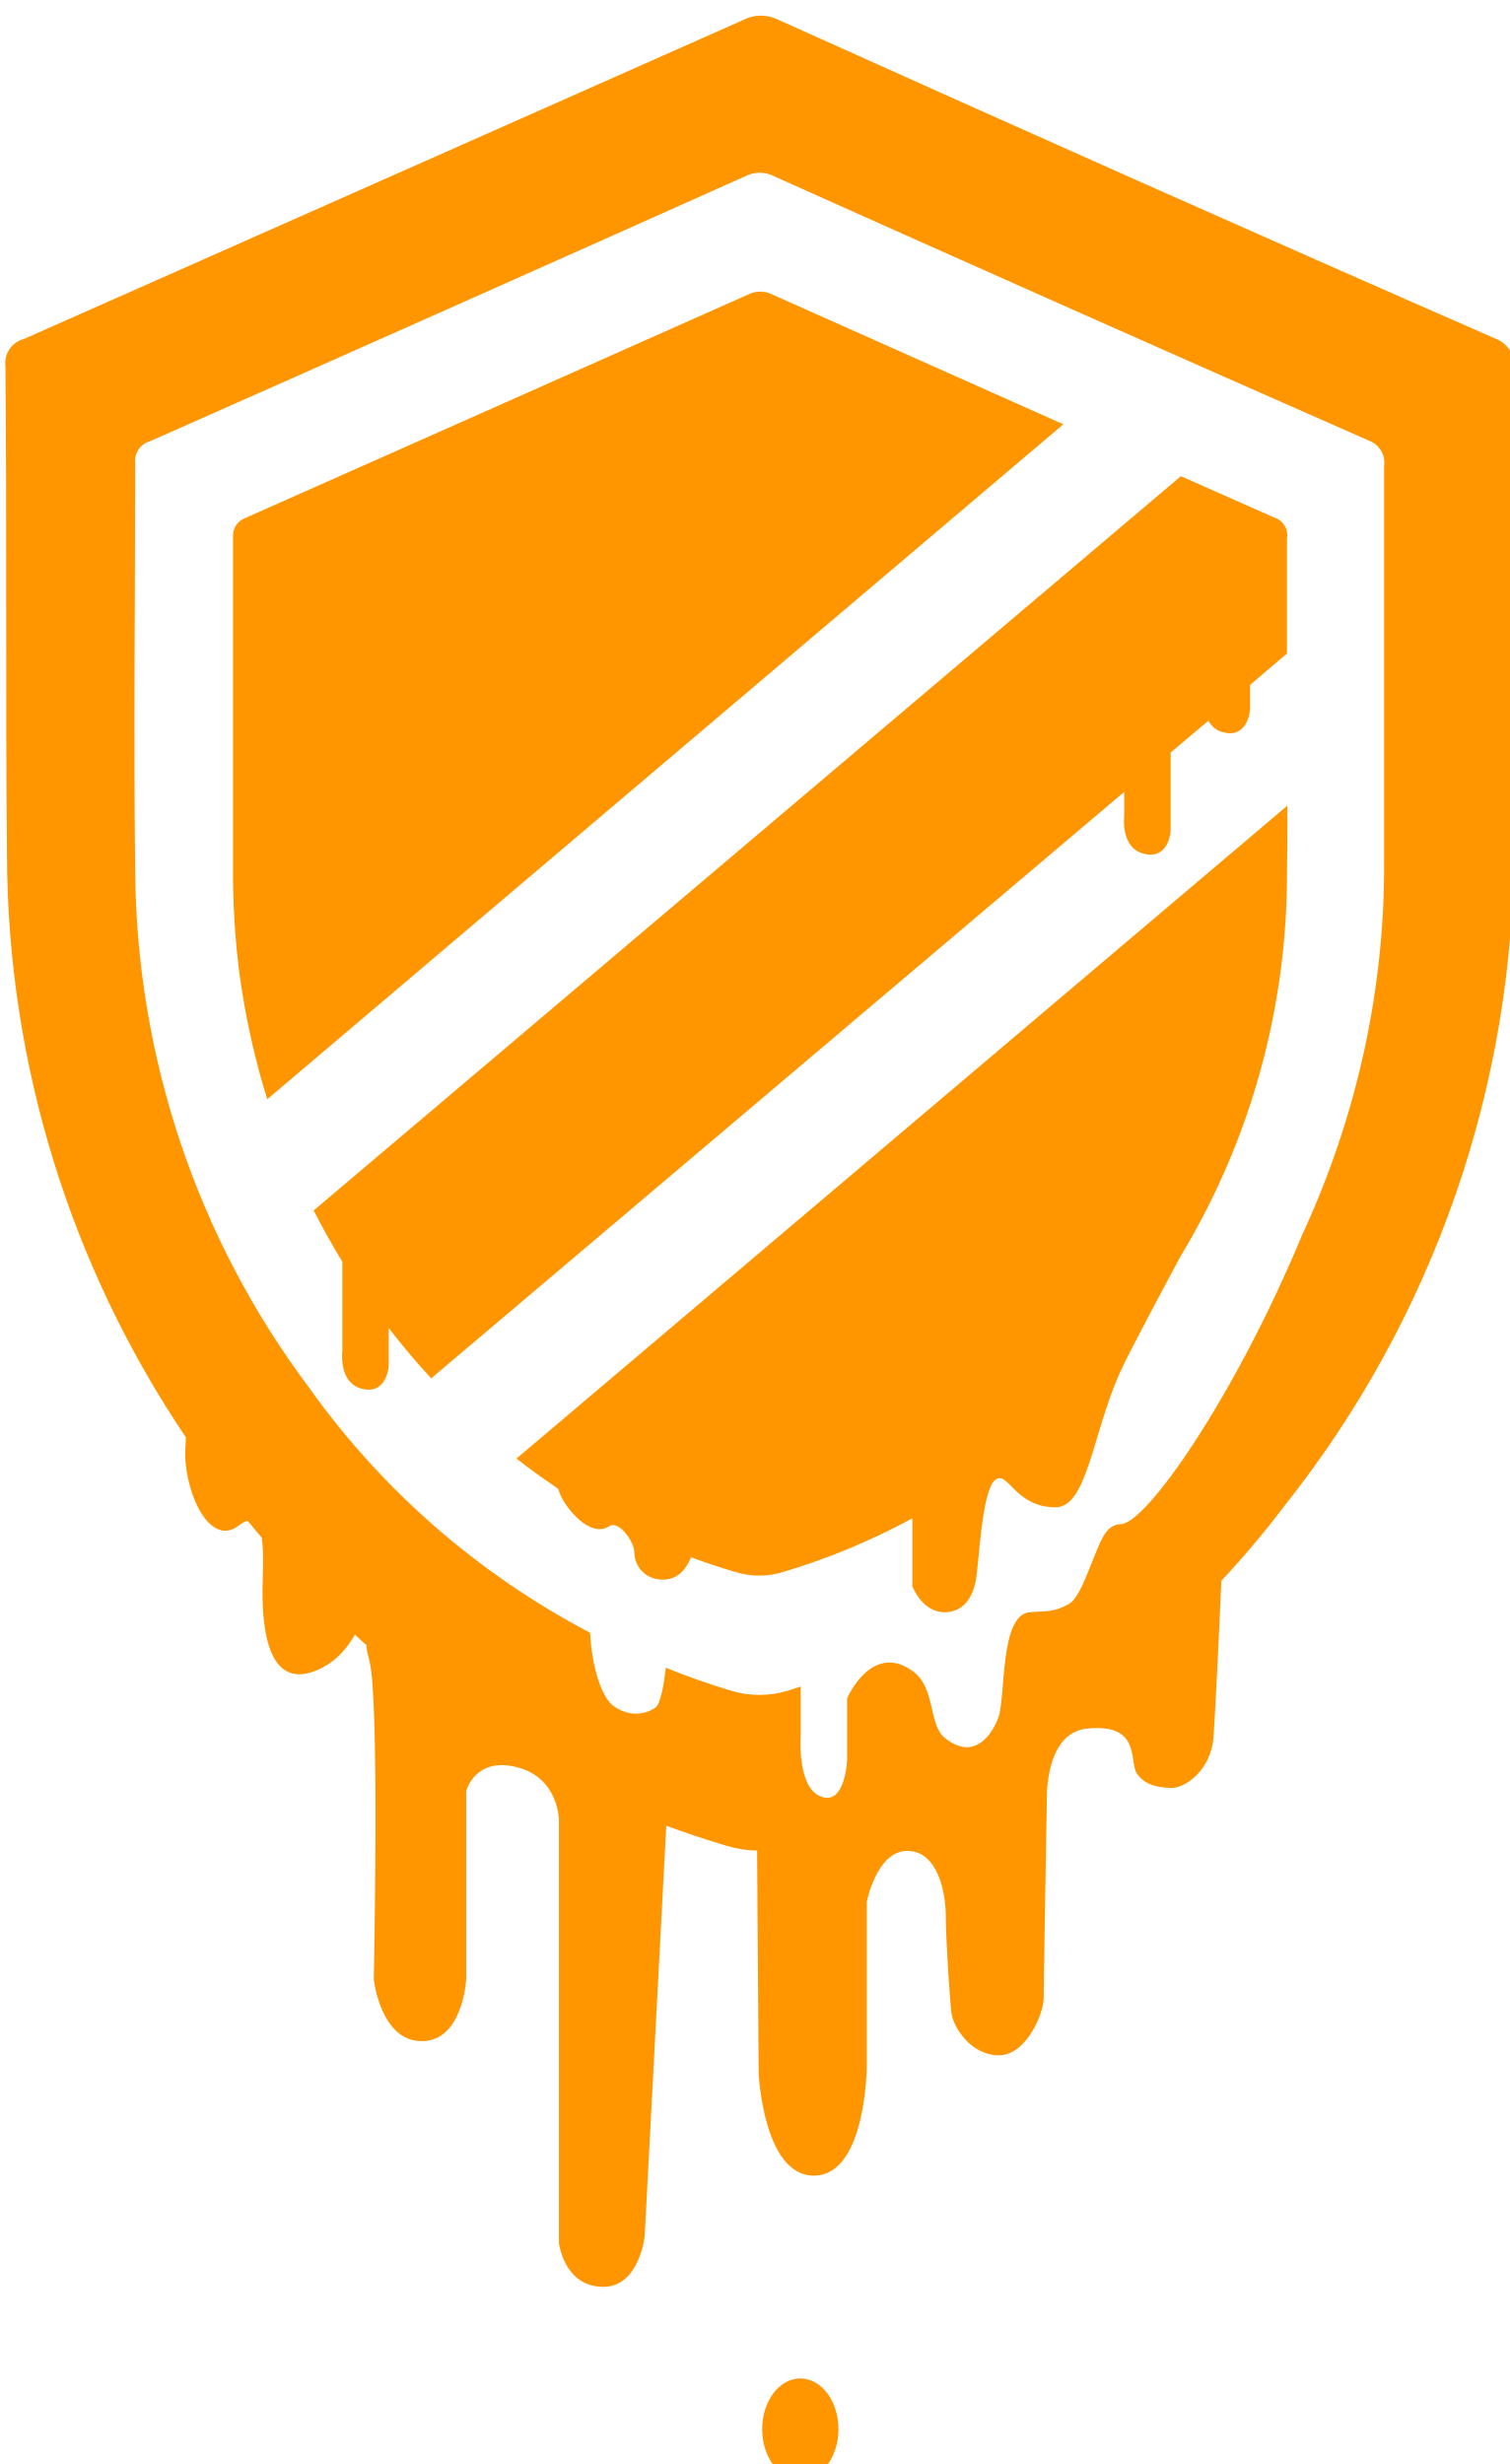
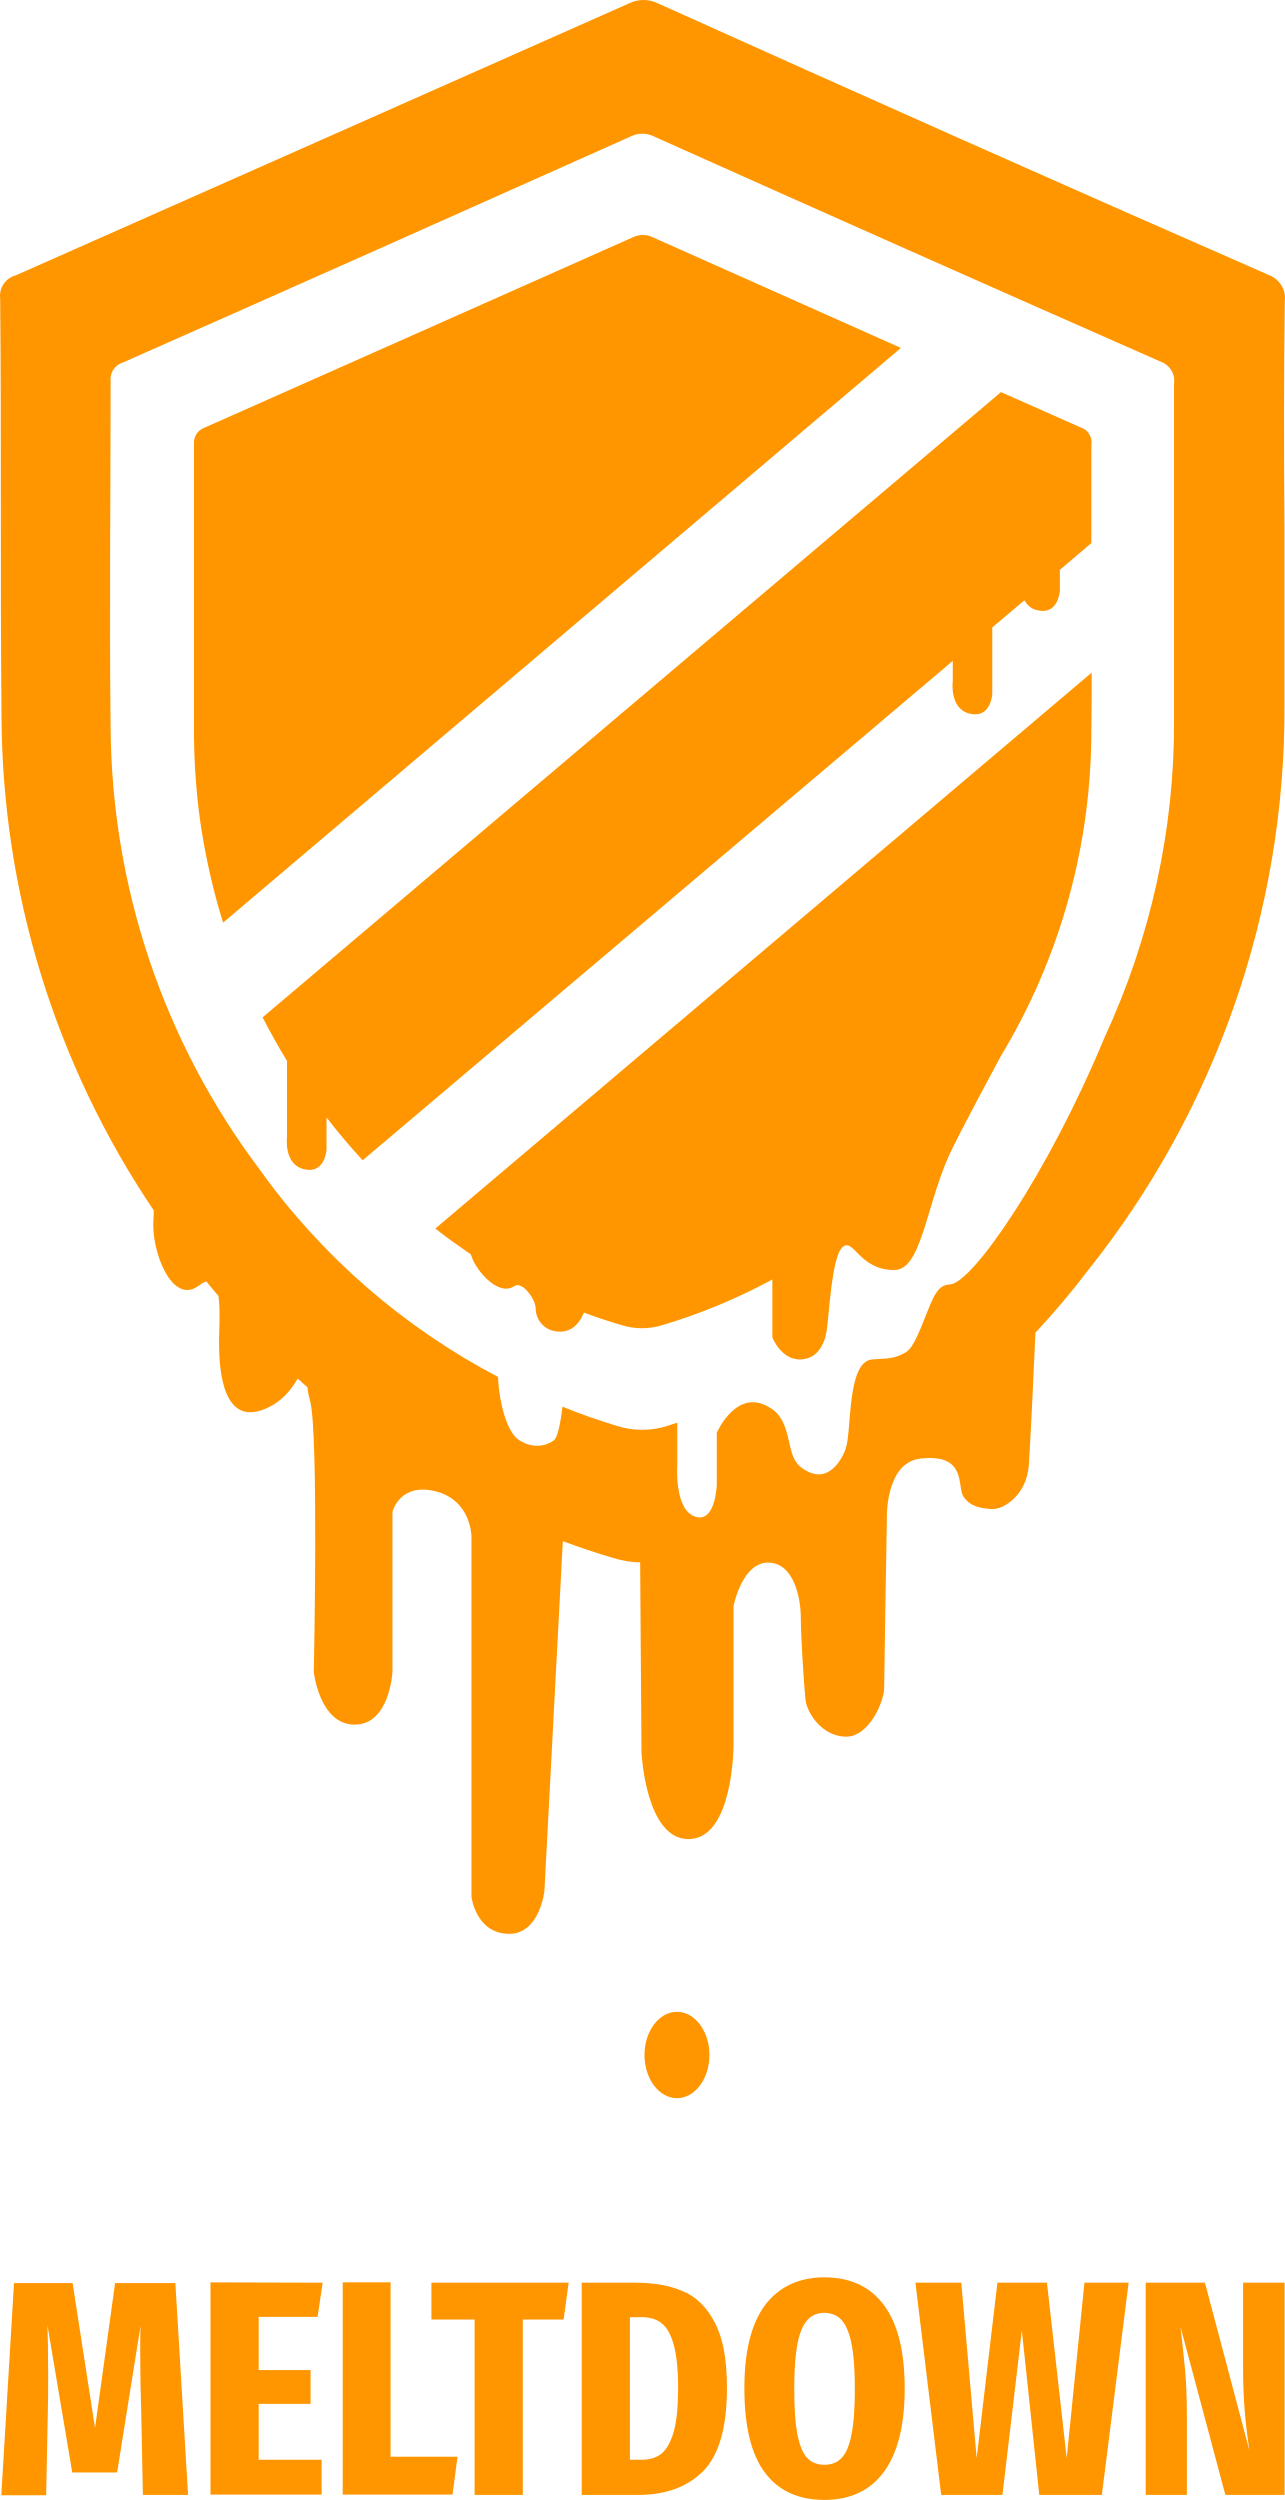
- <svg xmlns="http://www.w3.org/2000/svg" version="1.1" id="svg96" x="0px" y="0px" viewBox="0 0 383.9 626.8" style="enable-background:new 0 0 383.9 626.8;" xml:space="preserve">
+ <svg xmlns="http://www.w3.org/2000/svg" version="1.1" id="svg96" x="0px" y="0px" viewBox="0 0 383.9 746.9" style="enable-background:new 0 0 383.9 746.9;" xml:space="preserve">
  <style type="text/css">
	.st0{fill:#FF9600;}
</style>
-   <g id="g94" transform="translate(-163.02 -80.066)">
-     <ellipse id="ellipse82" class="st0" cx="366.6" cy="698" rx="9.7" ry="12.9" />
-     <path id="path84" class="st0" d="M543.4,166.2c-61-26.7-121.8-53.8-182.4-81.1c-2.8-1.4-6.1-1.4-8.8,0   c-61.1,27.1-122.1,54.2-183.1,81.2c-3.1,0.8-5.1,3.8-4.7,6.9c0.4,41.6,0,83.2,0.4,124.7c0.2,52.8,16.1,104.2,45.5,147.8   c0,0.9-0.1,1.8-0.1,2.5c-0.8,9.6,5.6,26.1,13.6,19.9c0.9-0.7,1.6-1,2.2-1.2c1.2,1.5,2.4,2.9,3.6,4.3c0.7,4.5,0.1,11.3,0.2,15.1   c0.1,7,1.1,25.1,15,18.1c3.8-1.9,6.5-5,8.5-8.5c1,0.9,1.9,1.8,2.9,2.6c0.1,1.3,0.4,2.6,0.8,4.1c2.6,9.8,1.1,81,1.1,81   s1.7,15.7,12.2,15.7s11.3-15.7,11.3-15.7v-47.9c0,0,2.2-8.8,12.9-6.1s10.7,13.5,10.7,13.5v107.6c0,0,1.3,11.1,11.3,11.1   c9.1,0,10.5-12.8,10.5-12.8l5.5-104.5c4.9,1.8,9.9,3.5,15,5c2.6,0.8,5.4,1.3,8.1,1.3l0.4,56.7c0,0,1.2,26.5,14.4,26   c13-0.5,13.1-27.8,13.1-27.8v-41.8c0,0,2.5-13,10.3-13s9.8,10.7,9.8,16.5s1,20.8,1.4,24.5s4.8,10.9,12,11   c7.1,0.1,11.5-10.7,11.5-14.5s0.8-50,0.8-50s-0.8-17.5,10.2-18.6c13.9-1.5,10.7,8.5,12.7,11.4s5,3.5,8.5,3.7s10.3-4.2,11-12.9   c0.4-5.5,1.4-25.8,2-39.8c5.6-6,11-12.4,16-19c38-47.8,58.6-107.1,58.4-168.1v-53.9c-0.2-22.4-0.2-44.9,0.1-67.3   C548.6,170.6,546.6,167.4,543.4,166.2L543.4,166.2z M515.1,198.6v100.5c0.2,33-7.1,65.4-20.8,95c-16.8,40.5-39.5,73.5-46.2,73.7   c-3.3,0.1-4.6,3-6.4,7.4c-2,4.8-4.2,11.5-6.8,12.9c-4,2.2-5.5,1.7-10,2.1c-7.6,0.7-6,21.2-7.9,26.7c-0.6,1.7-2.7,6.5-6.8,7.5   c-1.9,0.5-4.5-0.3-6.8-2.2c-4.3-3.4-2.3-12.9-8.3-17.1c-10.4-7.4-16.6,7-16.6,7v15.6c0,0-0.4,11.7-6.6,9.4   c-6.2-2.2-5.2-15.5-5.2-15.5v-12.5c-1,0.3-2,0.6-3.1,1c-4.8,1.5-10,1.5-14.8,0c-5.6-1.7-11.1-3.6-16.4-5.8   c-0.5,4.1-1.3,9.1-2.6,10.1c-2.5,1.8-6.5,2.5-10.5-0.2c-3.7-2.5-5.7-11.4-6.1-17.5c0-0.5,0-0.9-0.1-1.3   c-28.2-14.8-52.8-36.1-71.5-62.4c-28.5-38-43.9-84.2-44.2-131.6c-0.4-34.5,0-68.9,0-103.4c-0.3-2.6,1.3-5,3.8-5.7   c50.4-22.3,100.9-44.8,151.4-67.4c2.3-1.2,5-1.2,7.3,0c50.4,22.6,100.8,45,151.2,67.2C513.9,193.1,515.5,195.8,515.1,198.6   L515.1,198.6z" />
-     <path id="path88" class="st0" d="M359.5,155c-1.9-1-4.2-1-6.2,0c-42.7,19-85.2,37.9-127.8,56.8c-2,0.7-3.3,2.6-3.2,4.7v87.3   c0.1,9.5,0.8,19.1,2.3,28.5c1.5,9.3,3.6,18.4,6.4,27.4L433.5,188L359.5,155z" />
-     <path id="path90" class="st0" d="M487.1,211.7l-23.7-10.5L242.8,388c2.3,4.4,4.7,8.8,7.3,13v22.7c0,0-1.1,8.3,5.2,9.7   c6.2,1.4,6.6-5.9,6.6-5.9v-9.6c3.4,4.4,7,8.7,10.8,12.8L449,281.5v6.1c0,0-1.1,8.3,5.2,9.7c6.2,1.4,6.6-5.9,6.6-5.9v-19.9l9.6-8.1   c0.8,1.4,2,2.6,4,3c6.2,1.4,6.6-5.9,6.6-5.9v-6.2l9.4-8V217C490.8,214.7,489.4,212.4,487.1,211.7L487.1,211.7z" />
-     <path id="path92" class="st0" d="M490.5,285L294.4,451.1c3.4,2.7,7,5.2,10.6,7.7c0.1,0.3,0.3,0.7,0.4,1.1   c1.4,3.8,7.8,11.6,12.6,8.4c2.4-1.6,6.4,3.9,6.4,6.8s2.3,6.8,7.3,6.8c3.7,0,5.9-2.7,7.1-5.7c3.7,1.4,7.4,2.6,11.1,3.7   c4.1,1.3,8.4,1.3,12.5,0c11.4-3.4,22.4-8,32.7-13.6v17.3c0,0,2.5,6.6,8.2,6.6c5,0,7.3-4.2,8-8.4c0.7-4.1,1.5-22.5,4.8-25.2   c3.3-2.8,4.9,6.8,15.3,6.9c8.2,0.1,9.4-18.4,16.5-34.3c2.7-6,15.5-29.7,15.5-29.7c17.7-29.3,27.1-63.1,27-97.7   C490.5,296.3,490.5,290.6,490.5,285z" />
+   <g id="g94" transform="translate(-192.3107,69.27924)">
+     <g id="g4185" transform="translate(27.96147,-153.3307)">
+       <ellipse id="ellipse82" class="st0" cx="366.6" cy="698" rx="9.7" ry="12.9" />
+       <path id="path84" class="st0" d="M543.4,166.2c-61-26.7-121.8-53.8-182.4-81.1    c-2.8-1.4-6.1-1.4-8.8,0c-61.1,27.1-122.1,54.2-183.1,81.2c-3.1,0.8-5.1,3.8-4.7,6.9c0.4,41.6,0,83.2,0.4,124.7    c0.2,52.8,16.1,104.2,45.5,147.8c0,0.9-0.1,1.8-0.1,2.5c-0.8,9.6,5.6,26.1,13.6,19.9c0.9-0.7,1.6-1,2.2-1.2    c1.2,1.5,2.4,2.9,3.6,4.3c0.7,4.5,0.1,11.3,0.2,15.1c0.1,7,1.1,25.1,15,18.1c3.8-1.9,6.5-5,8.5-8.5c1,0.9,1.9,1.8,2.9,2.6    c0.1,1.3,0.4,2.6,0.8,4.1c2.6,9.8,1.1,81,1.1,81s1.7,15.7,12.2,15.7s11.3-15.7,11.3-15.7v-47.9c0,0,2.2-8.8,12.9-6.1    c10.7,2.7,10.7,13.5,10.7,13.5v107.6c0,0,1.3,11.1,11.3,11.1c9.1,0,10.5-12.8,10.5-12.8l5.5-104.5c4.9,1.8,9.9,3.5,15,5    c2.6,0.8,5.4,1.3,8.1,1.3l0.4,56.7c0,0,1.2,26.5,14.4,26c13-0.5,13.1-27.8,13.1-27.8v-41.8c0,0,2.5-13,10.3-13s9.8,10.7,9.8,16.5    s1,20.8,1.4,24.5s4.8,10.9,12,11c7.1,0.1,11.5-10.7,11.5-14.5s0.8-50,0.8-50s-0.8-17.5,10.2-18.6c13.9-1.5,10.7,8.5,12.7,11.4    s5,3.5,8.5,3.7s10.3-4.2,11-12.9c0.4-5.5,1.4-25.8,2-39.8c5.6-6,11-12.4,16-19c38-47.8,58.6-107.1,58.4-168.1v-53.9    c-0.2-22.4-0.2-44.9,0.1-67.3C548.6,170.6,546.6,167.4,543.4,166.2L543.4,166.2z M515.1,198.6v55.9v44.6c0.2,33-7.1,65.4-20.8,95    c-16.8,40.5-39.5,73.5-46.2,73.7c-3.3,0.1-4.6,3-6.4,7.4c-2,4.8-4.2,11.5-6.8,12.9c-4,2.2-5.5,1.7-10,2.1    c-7.6,0.7-6,21.2-7.9,26.7c-0.6,1.7-2.7,6.5-6.8,7.5c-1.9,0.5-4.5-0.3-6.8-2.2c-4.3-3.4-2.3-12.9-8.3-17.1    c-10.4-7.4-16.6,7-16.6,7v15.6c0,0-0.4,11.7-6.6,9.4c-6.2-2.2-5.2-15.5-5.2-15.5v-12.5c-1,0.3-2,0.6-3.1,1c-4.8,1.5-10,1.5-14.8,0    c-5.6-1.7-11.1-3.6-16.4-5.8c-0.5,4.1-1.3,9.1-2.6,10.1c-2.5,1.8-6.5,2.5-10.5-0.2c-3.7-2.5-5.7-11.4-6.1-17.5    c0-0.5,0-0.9-0.1-1.3c-28.2-14.8-52.8-36.1-71.5-62.4c-28.5-38-43.9-84.2-44.2-131.6c-0.4-34.5,0-68.9,0-103.4    c-0.3-2.6,1.3-5,3.8-5.7c50.4-22.3,100.9-44.8,151.4-67.4c2.3-1.2,5-1.2,7.3,0c50.4,22.6,100.8,45,151.2,67.2    C513.9,193.1,515.5,195.8,515.1,198.6L515.1,198.6z" />
+       <path id="path88" class="st0" d="M359.5,155c-1.9-1-4.2-1-6.2,0c-42.7,19-85.2,37.9-127.8,56.8    c-2,0.7-3.3,2.6-3.2,4.7v87.3c0.1,9.5,0.8,19.1,2.3,28.5c1.5,9.3,3.6,18.4,6.4,27.4L433.5,188L359.5,155z" />
+       <path id="path90" class="st0" d="M487.1,211.7l-23.7-10.5L242.8,388c2.3,4.4,4.7,8.8,7.3,13    v22.7c0,0-1.1,8.3,5.2,9.7c6.2,1.4,6.6-5.9,6.6-5.9v-9.6c3.4,4.4,7,8.7,10.8,12.8L449,281.5v6.1c0,0-1.1,8.3,5.2,9.7    c6.2,1.4,6.6-5.9,6.6-5.9v-19.9l9.6-8.1c0.8,1.4,2,2.6,4,3c6.2,1.4,6.6-5.9,6.6-5.9v-6.2l9.4-8V217    C490.8,214.7,489.4,212.4,487.1,211.7L487.1,211.7z" />
+       <path id="path92" class="st0" d="M490.5,285L294.4,451.1c3.4,2.7,7,5.2,10.6,7.7    c0.1,0.3,0.3,0.7,0.4,1.1c1.4,3.8,7.8,11.6,12.6,8.4c2.4-1.6,6.4,3.9,6.4,6.8s2.3,6.8,7.3,6.8c3.7,0,5.9-2.7,7.1-5.7    c3.7,1.4,7.4,2.6,11.1,3.7c4.1,1.3,8.4,1.3,12.5,0c11.4-3.4,22.4-8,32.7-13.6v17.3c0,0,2.5,6.6,8.2,6.6c5,0,7.3-4.2,8-8.4    c0.7-4.1,1.5-22.5,4.8-25.2c3.3-2.8,4.9,6.8,15.3,6.9c8.2,0.1,9.4-18.4,16.5-34.3c2.7-6,15.5-29.7,15.5-29.7    c17.7-29.3,27.1-63.1,27-97.7C490.5,296.3,490.5,290.6,490.5,285z" />
+     </g>
+     <g id="text4535">
+       <path id="path4537" class="st0" d="M248.5,676.1h-13.5l-0.5-25.1c-0.2-5.8-0.3-11.4-0.3-16.9c0-3.8,0-6.7,0.1-8.5l-7,43.8h-13.4    l-7.4-43.9c0.1,3.4,0.2,8.2,0.2,14.3c0,4.9,0,8.7-0.1,11.4l-0.5,25h-13.4l3.8-63.4H214l6.7,43.3l6-43.3h18L248.5,676.1z" />
+       <path id="path4539" class="st0" d="M288.7,612.7l-1.5,10.2h-17.6v15.9h15.5v10.1h-15.5v16.7h18.8v10.4h-33.2v-63.4L288.7,612.7z" />
+       <path id="path4541" class="st0" d="M309,612.7v52H329l-1.5,11.3h-32.8v-63.4H309z" />
+       <path id="path4543" class="st0" d="M362.2,612.7l-1.5,11h-12.2v52.4h-14.4v-52.4h-12.9v-11H362.2z" />
+       <path id="path4545" class="st0" d="M382.1,612.7c5.5,0,10.2,0.8,14.1,2.5c4,1.6,7.2,4.7,9.6,9.3c2.5,4.6,3.7,11.1,3.7,19.6    c0,11.9-2.4,20.2-7.2,25c-4.8,4.7-11.2,7-19.2,7h-17v-63.4L382.1,612.7z M380.5,623v42.6h3.5c2.4,0,4.4-0.6,5.9-1.8    c1.6-1.3,2.8-3.5,3.7-6.6c0.9-3.2,1.3-7.6,1.3-13.2c0-5.7-0.5-10-1.4-13.1c-0.9-3-2.1-5.1-3.7-6.2c-1.5-1.2-3.5-1.7-5.9-1.7H380.5    z" />
+       <path id="path4547" class="st0" d="M438.6,611.1c7.8,0,13.7,2.8,17.8,8.3c4.1,5.5,6.2,13.8,6.2,24.9c0,11-2.1,19.3-6.2,24.9    s-10.1,8.4-17.8,8.4c-7.7,0-13.7-2.7-17.8-8.2c-4.1-5.5-6.1-13.9-6.1-25.1c0-11,2-19.2,6.1-24.8    C424.9,614,430.9,611.1,438.6,611.1L438.6,611.1z M438.6,621.7c-3.2,0-5.5,1.7-6.9,5.2c-1.4,3.4-2.1,9.2-2.1,17.5    c0,5.7,0.3,10.2,0.9,13.5c0.7,3.3,1.6,5.7,2.9,7.1c1.3,1.4,3.1,2.1,5.2,2.1c2.2,0,3.9-0.7,5.2-2.1c1.3-1.4,2.3-3.7,2.9-7    c0.7-3.4,1-7.9,1-13.6c0-8.3-0.7-14.1-2.2-17.6C444.2,623.4,441.8,621.7,438.6,621.7L438.6,621.7z" />
+       <path id="path4549" class="st0" d="M529.5,612.7l-8,63.4h-18.7l-5.2-49.1l-5.8,49.1h-18.3l-7.7-63.4h13.7l4.6,52.4l6.2-52.4h14.8    l5.9,52.4l5.3-52.4H529.5z" />
+       <path id="path4551" class="st0" d="M576.1,676.1h-17.7L545,625.9c0.6,5.3,1.1,9.8,1.4,13.3c0.3,3.5,0.5,7.8,0.5,12.9v24h-12.3    v-63.4h17.7l13.3,50.2c-1.3-8.4-1.9-16.3-1.9-23.7v-26.5h12.4V676.1z" />
+     </g>
  </g>
</svg>
